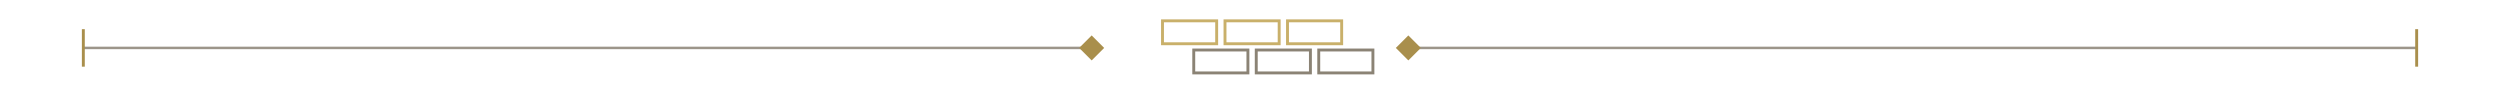
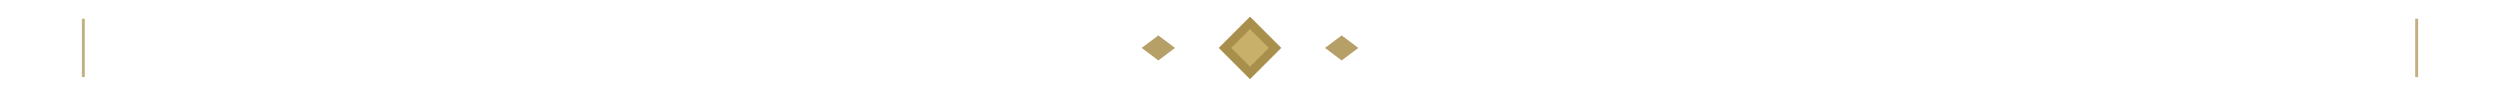
<svg xmlns="http://www.w3.org/2000/svg" viewBox="0 0 1200 46" width="1200" height="46">
-   <line x1="40" y1="23" x2="524" y2="23" stroke="#8B8375" stroke-width="1.2" opacity="0.85" />
-   <line x1="676" y1="23" x2="1160" y2="23" stroke="#8B8375" stroke-width="1.2" opacity="0.85" />
-   <line x1="40" y1="14" x2="40" y2="32" stroke="#A98F4C" stroke-width="1.4" />
-   <line x1="1160" y1="14" x2="1160" y2="32" stroke="#A98F4C" stroke-width="1.4" />
-   <path d="M 524 17 L 530 23 L 524 29 L 518 23 Z" fill="#A98F4C" />
-   <path d="M 676 17 L 682 23 L 676 29 L 670 23 Z" fill="#A98F4C" />
-   <rect x="558" y="10" width="26" height="11" fill="none" stroke="#C9B06A" stroke-width="1.4" />
-   <rect x="588" y="10" width="26" height="11" fill="none" stroke="#C9B06A" stroke-width="1.4" />
-   <rect x="618" y="10" width="26" height="11" fill="none" stroke="#C9B06A" stroke-width="1.4" />
-   <rect x="573" y="24" width="26" height="11" fill="none" stroke="#8B8375" stroke-width="1.4" />
-   <rect x="603" y="24" width="26" height="11" fill="none" stroke="#8B8375" stroke-width="1.4" />
-   <rect x="633" y="24" width="26" height="11" fill="none" stroke="#8B8375" stroke-width="1.4" />
+   <defs>
+     <linearGradient id="gd_lean_canon" x1="0" y1="0" x2="1" y2="0">
+       <stop offset="0" stop-color="#8B8375" stop-opacity="0" />
+       <stop offset="0.16" stop-color="#8B8375" />
+       <stop offset="0.84" stop-color="#8B8375" />
+       <stop offset="1" stop-color="#8B8375" stop-opacity="0" />
+     </linearGradient>
+   </defs>
+   <line x1="40" y1="23" x2="540" y2="23" stroke="url(#gd_lean_canon)" stroke-width="1.6" />
+   <line x1="660" y1="23" x2="1160" y2="23" stroke="url(#gd_lean_canon)" stroke-width="1.6" />
+   <path d="M 600 8 L 615 23 L 600 38 L 585 23 Z" fill="#A98F4C" />
+   <path d="M 600 14 L 609 23 L 600 32 L 591 23 Z" fill="#C9B06A" />
+   <path d="M 556 17 L 564 23 L 556 29 L 548 23 Z" fill="#A98F4C" opacity="0.85" />
+   <path d="M 644 17 L 652 23 L 644 29 L 636 23 Z" fill="#A98F4C" opacity="0.85" />
+   <line x1="40" y1="9" x2="40" y2="37" stroke="#A98F4C" stroke-width="1.4" opacity="0.7" />
+   <line x1="1160" y1="9" x2="1160" y2="37" stroke="#A98F4C" stroke-width="1.4" opacity="0.7" />
</svg>
